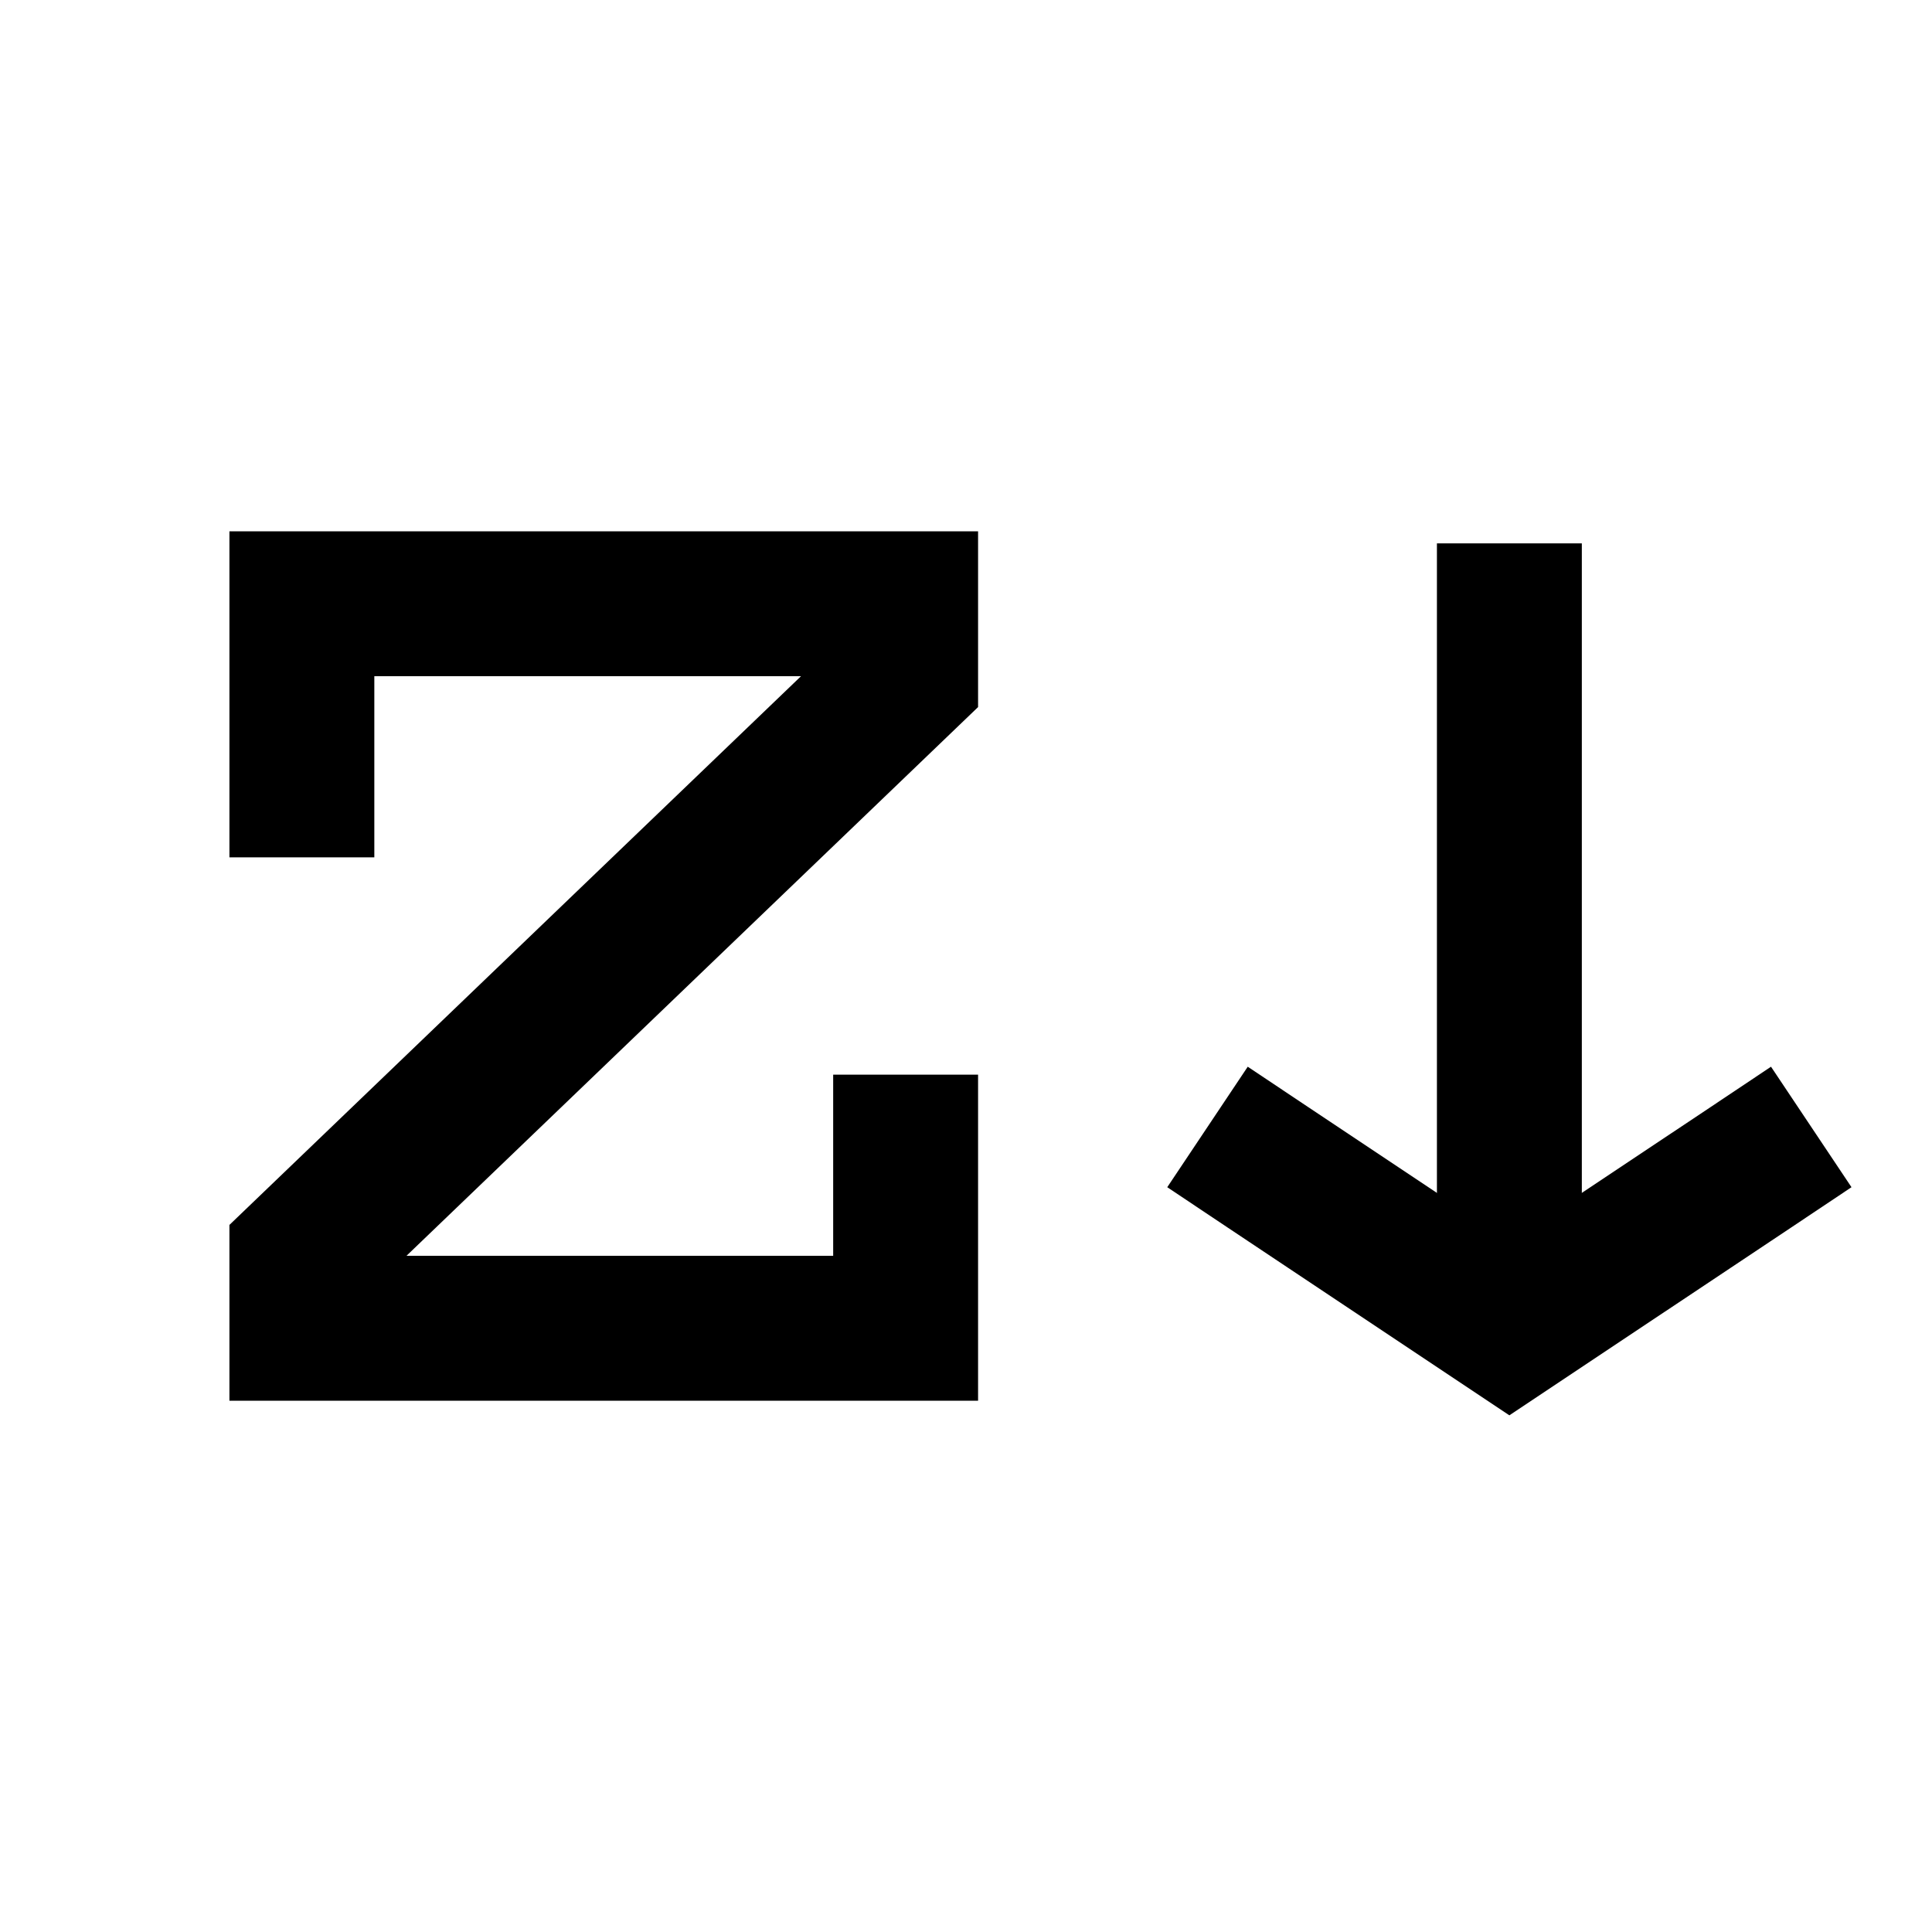
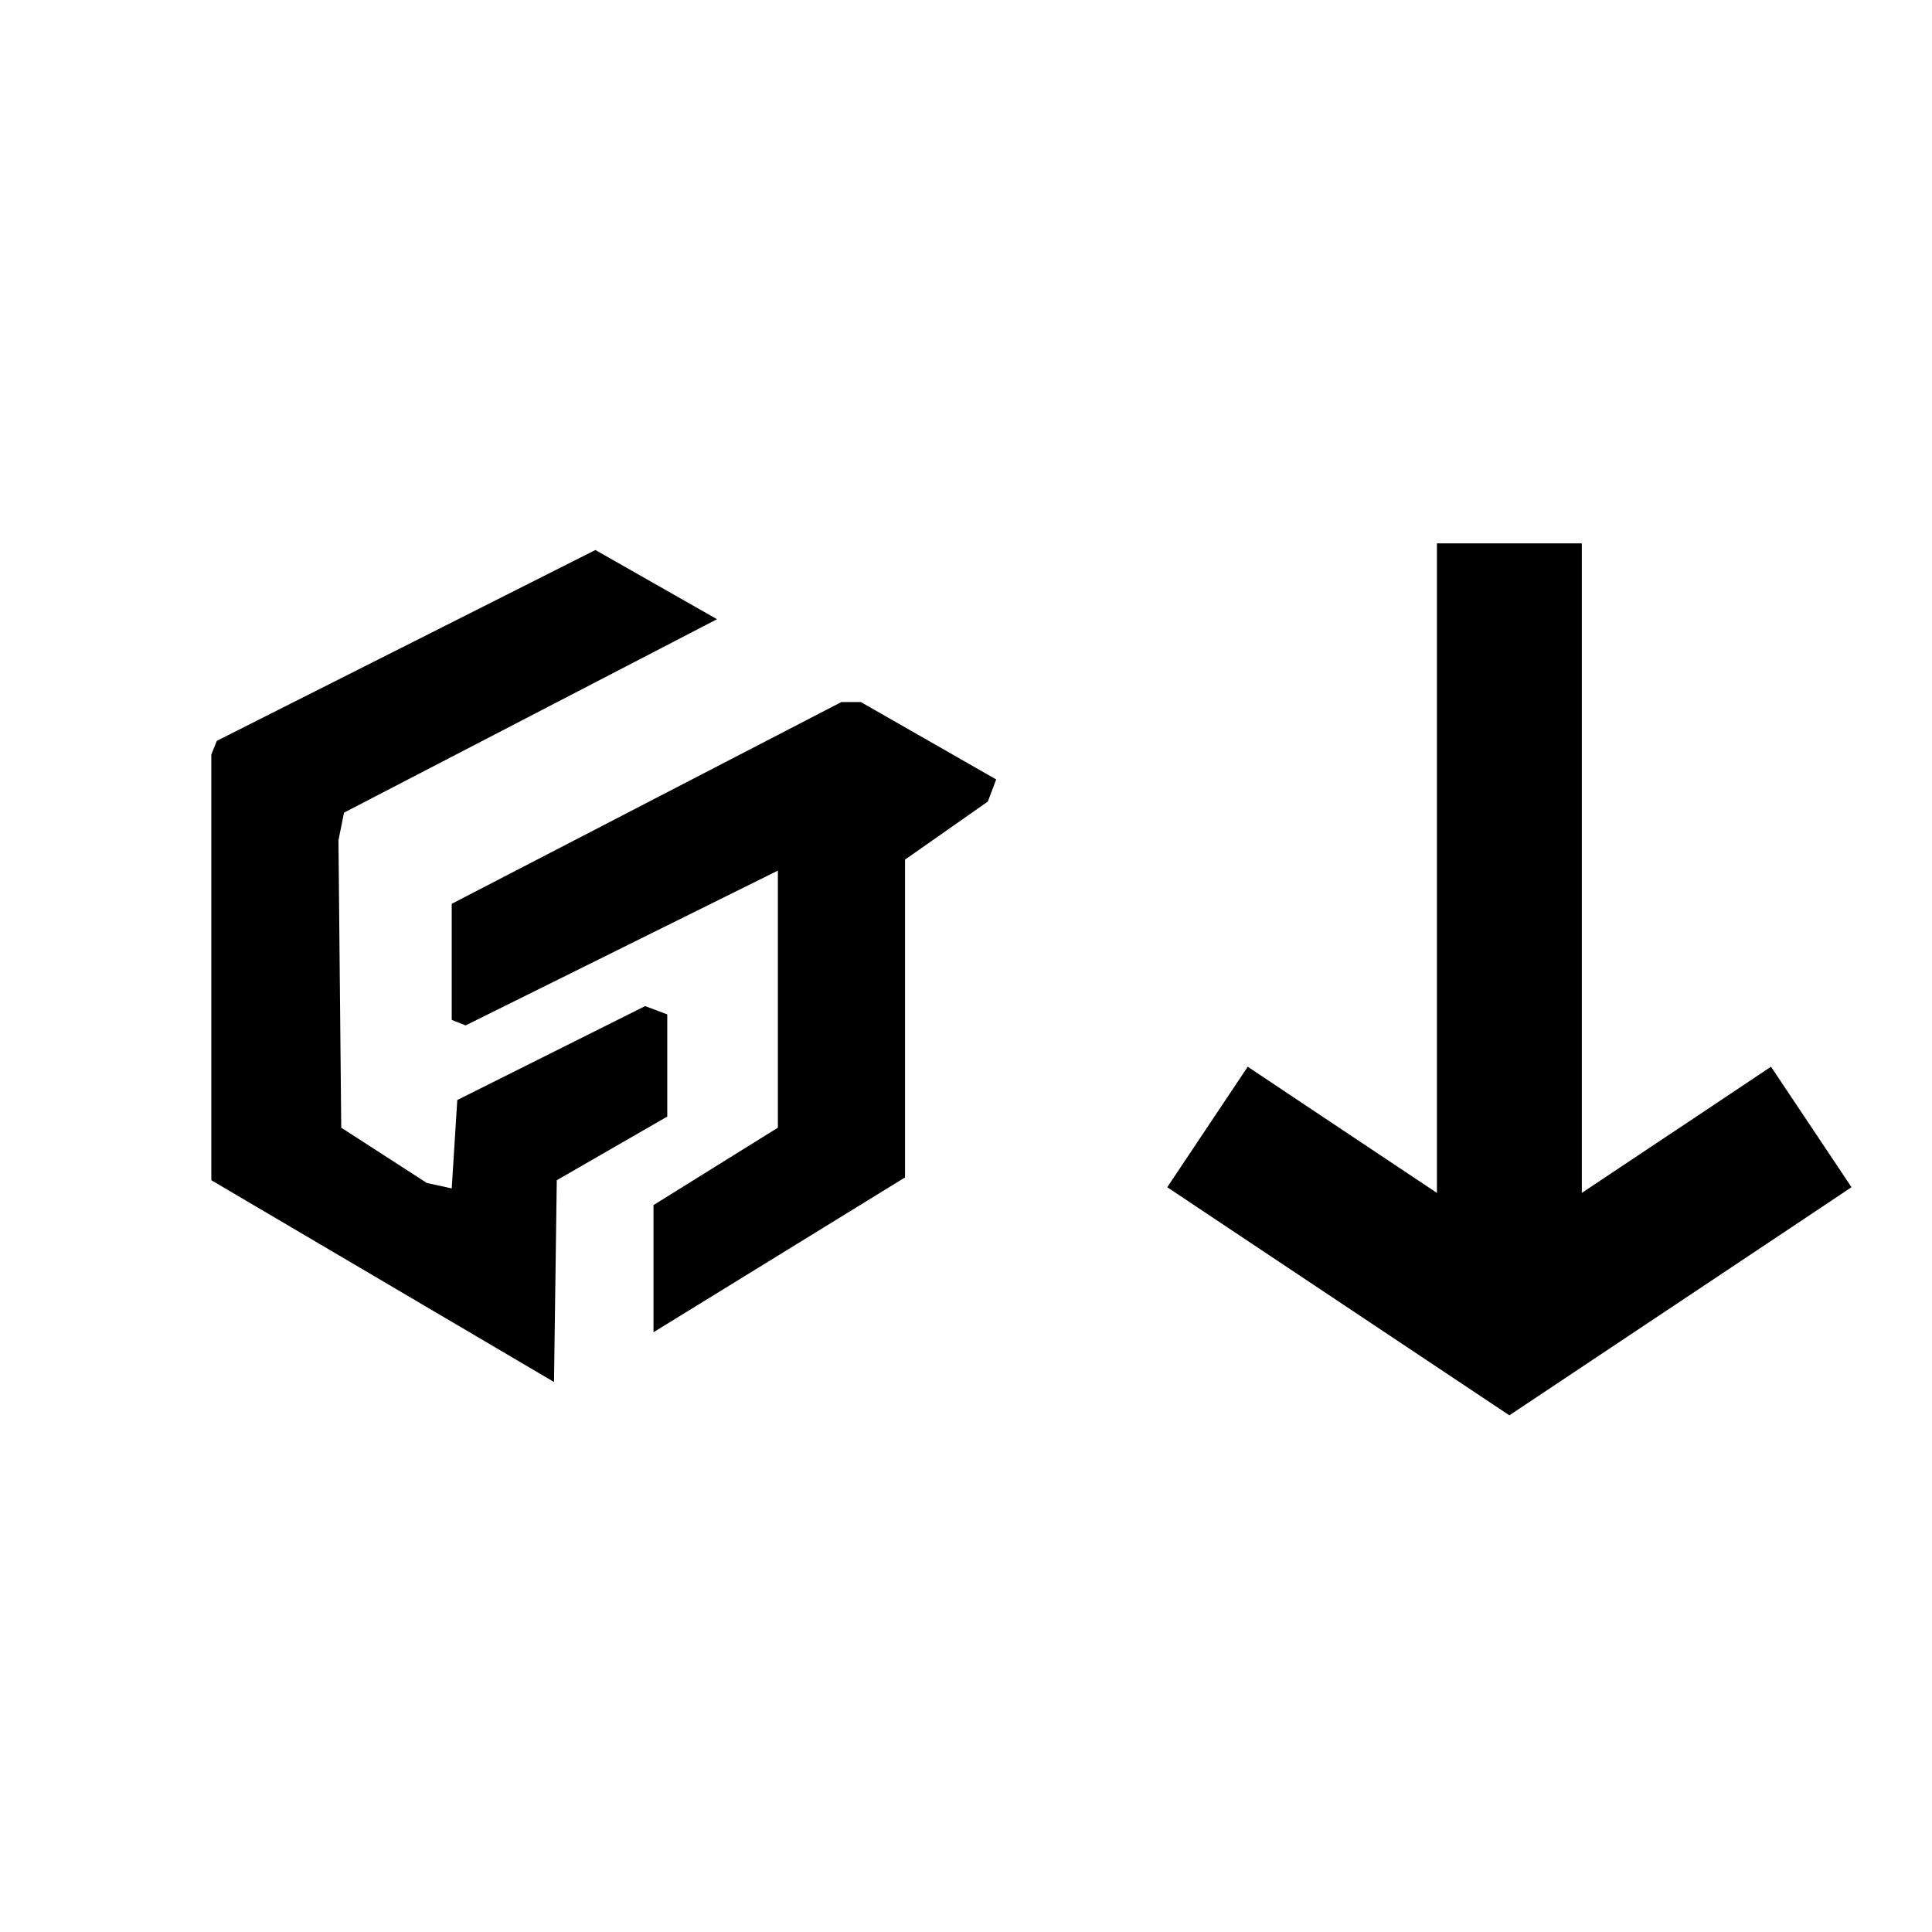
<svg xmlns="http://www.w3.org/2000/svg" width="16" height="16" viewBox="0 0 16 16" fill="none">
  <path d="M15 9.333L14.5 9.667L12.5 11L10.5 9.667L10 9.333" stroke="black" stroke-width="1.2" />
  <path d="M12.5 11V4.5" stroke="black" stroke-width="1.2" />
-   <path d="M7.5 8.9V11C5.431 11 4.569 11 2.5 11V10.4L7.5 5.6V5H2.5V7.1" stroke="black" stroke-width="1.2" />
+   <path d="M7.129 5.814 L6.968 5.814 L3.741 7.485 L3.741 8.446 L3.856 8.492 L6.442 7.21 L6.442 9.339 L5.412 9.98 L5.412 11.033 L7.495 9.751 L7.495 7.119 L8.181 6.638 L8.25 6.455 Z M4.931 4.555 L1.796 6.135 L1.75 6.249 L1.75 9.774 L4.588 11.445 L4.611 9.774 L5.526 9.247 L5.526 8.401 L5.343 8.332 L3.787 9.11 L3.741 9.842 L3.535 9.797 L2.826 9.339 L2.803 6.959 L2.849 6.73 L5.938 5.128 Z" fill="black" fill-rule="evenodd" />
</svg>
